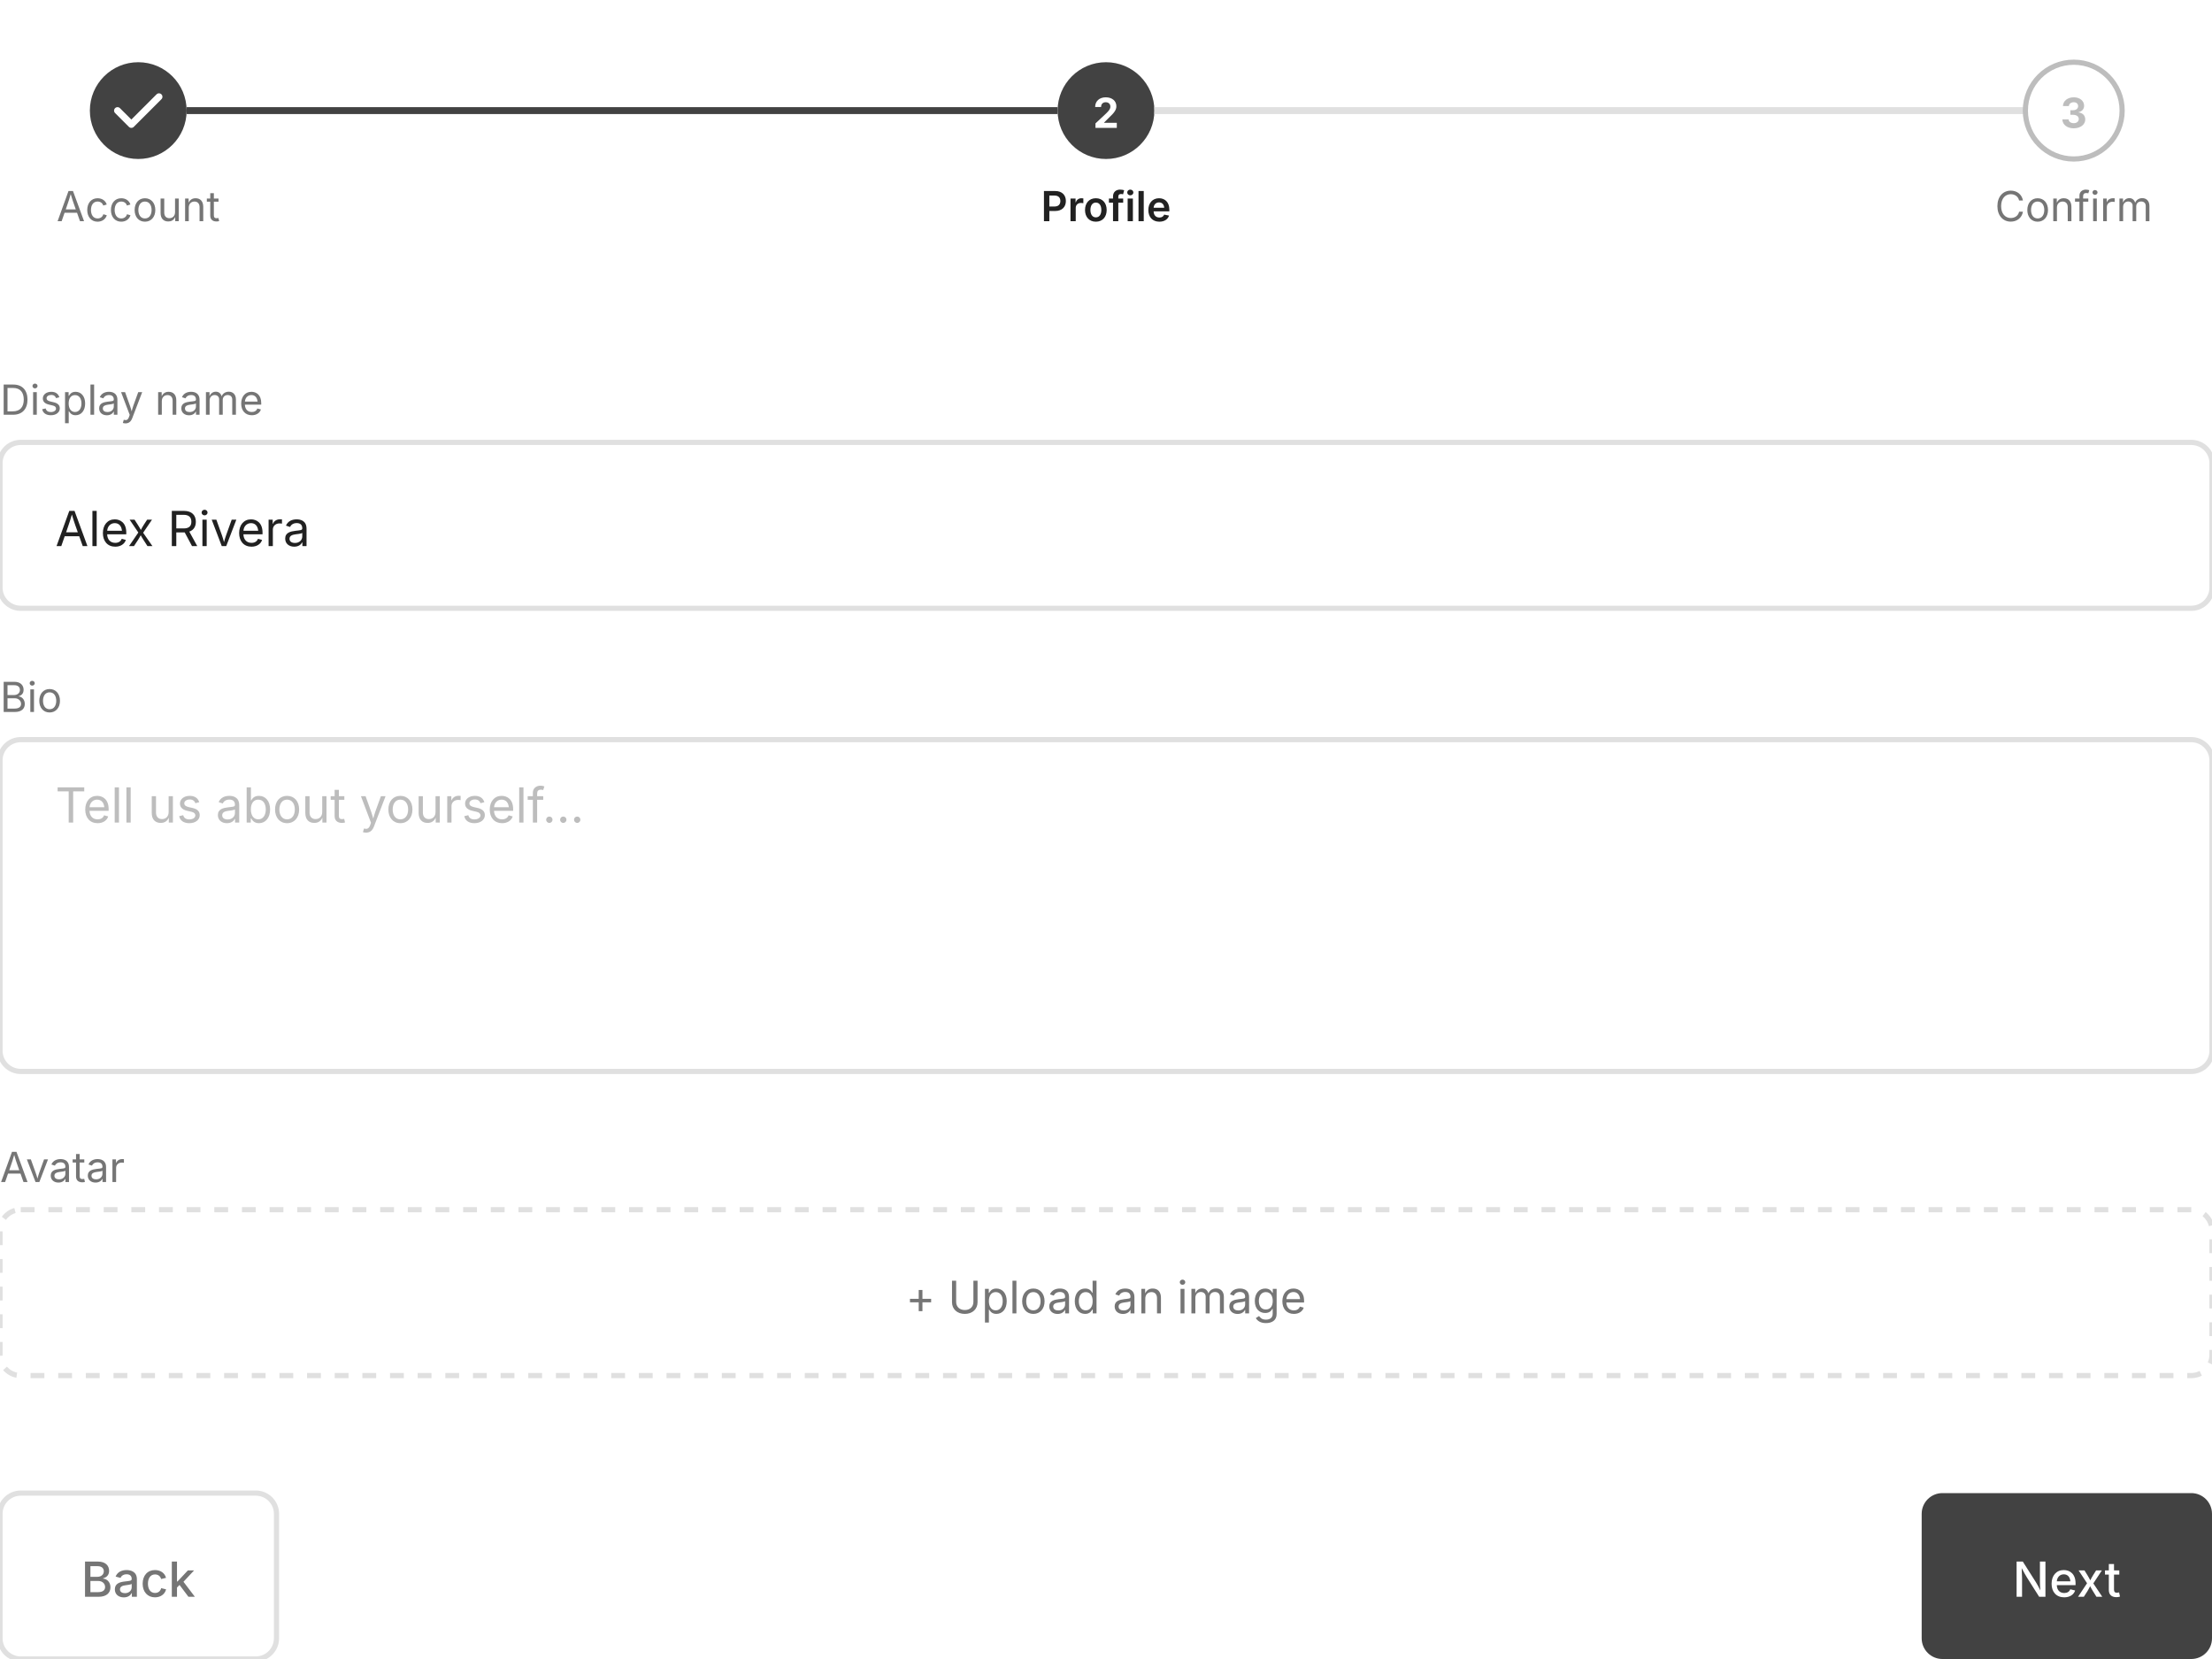
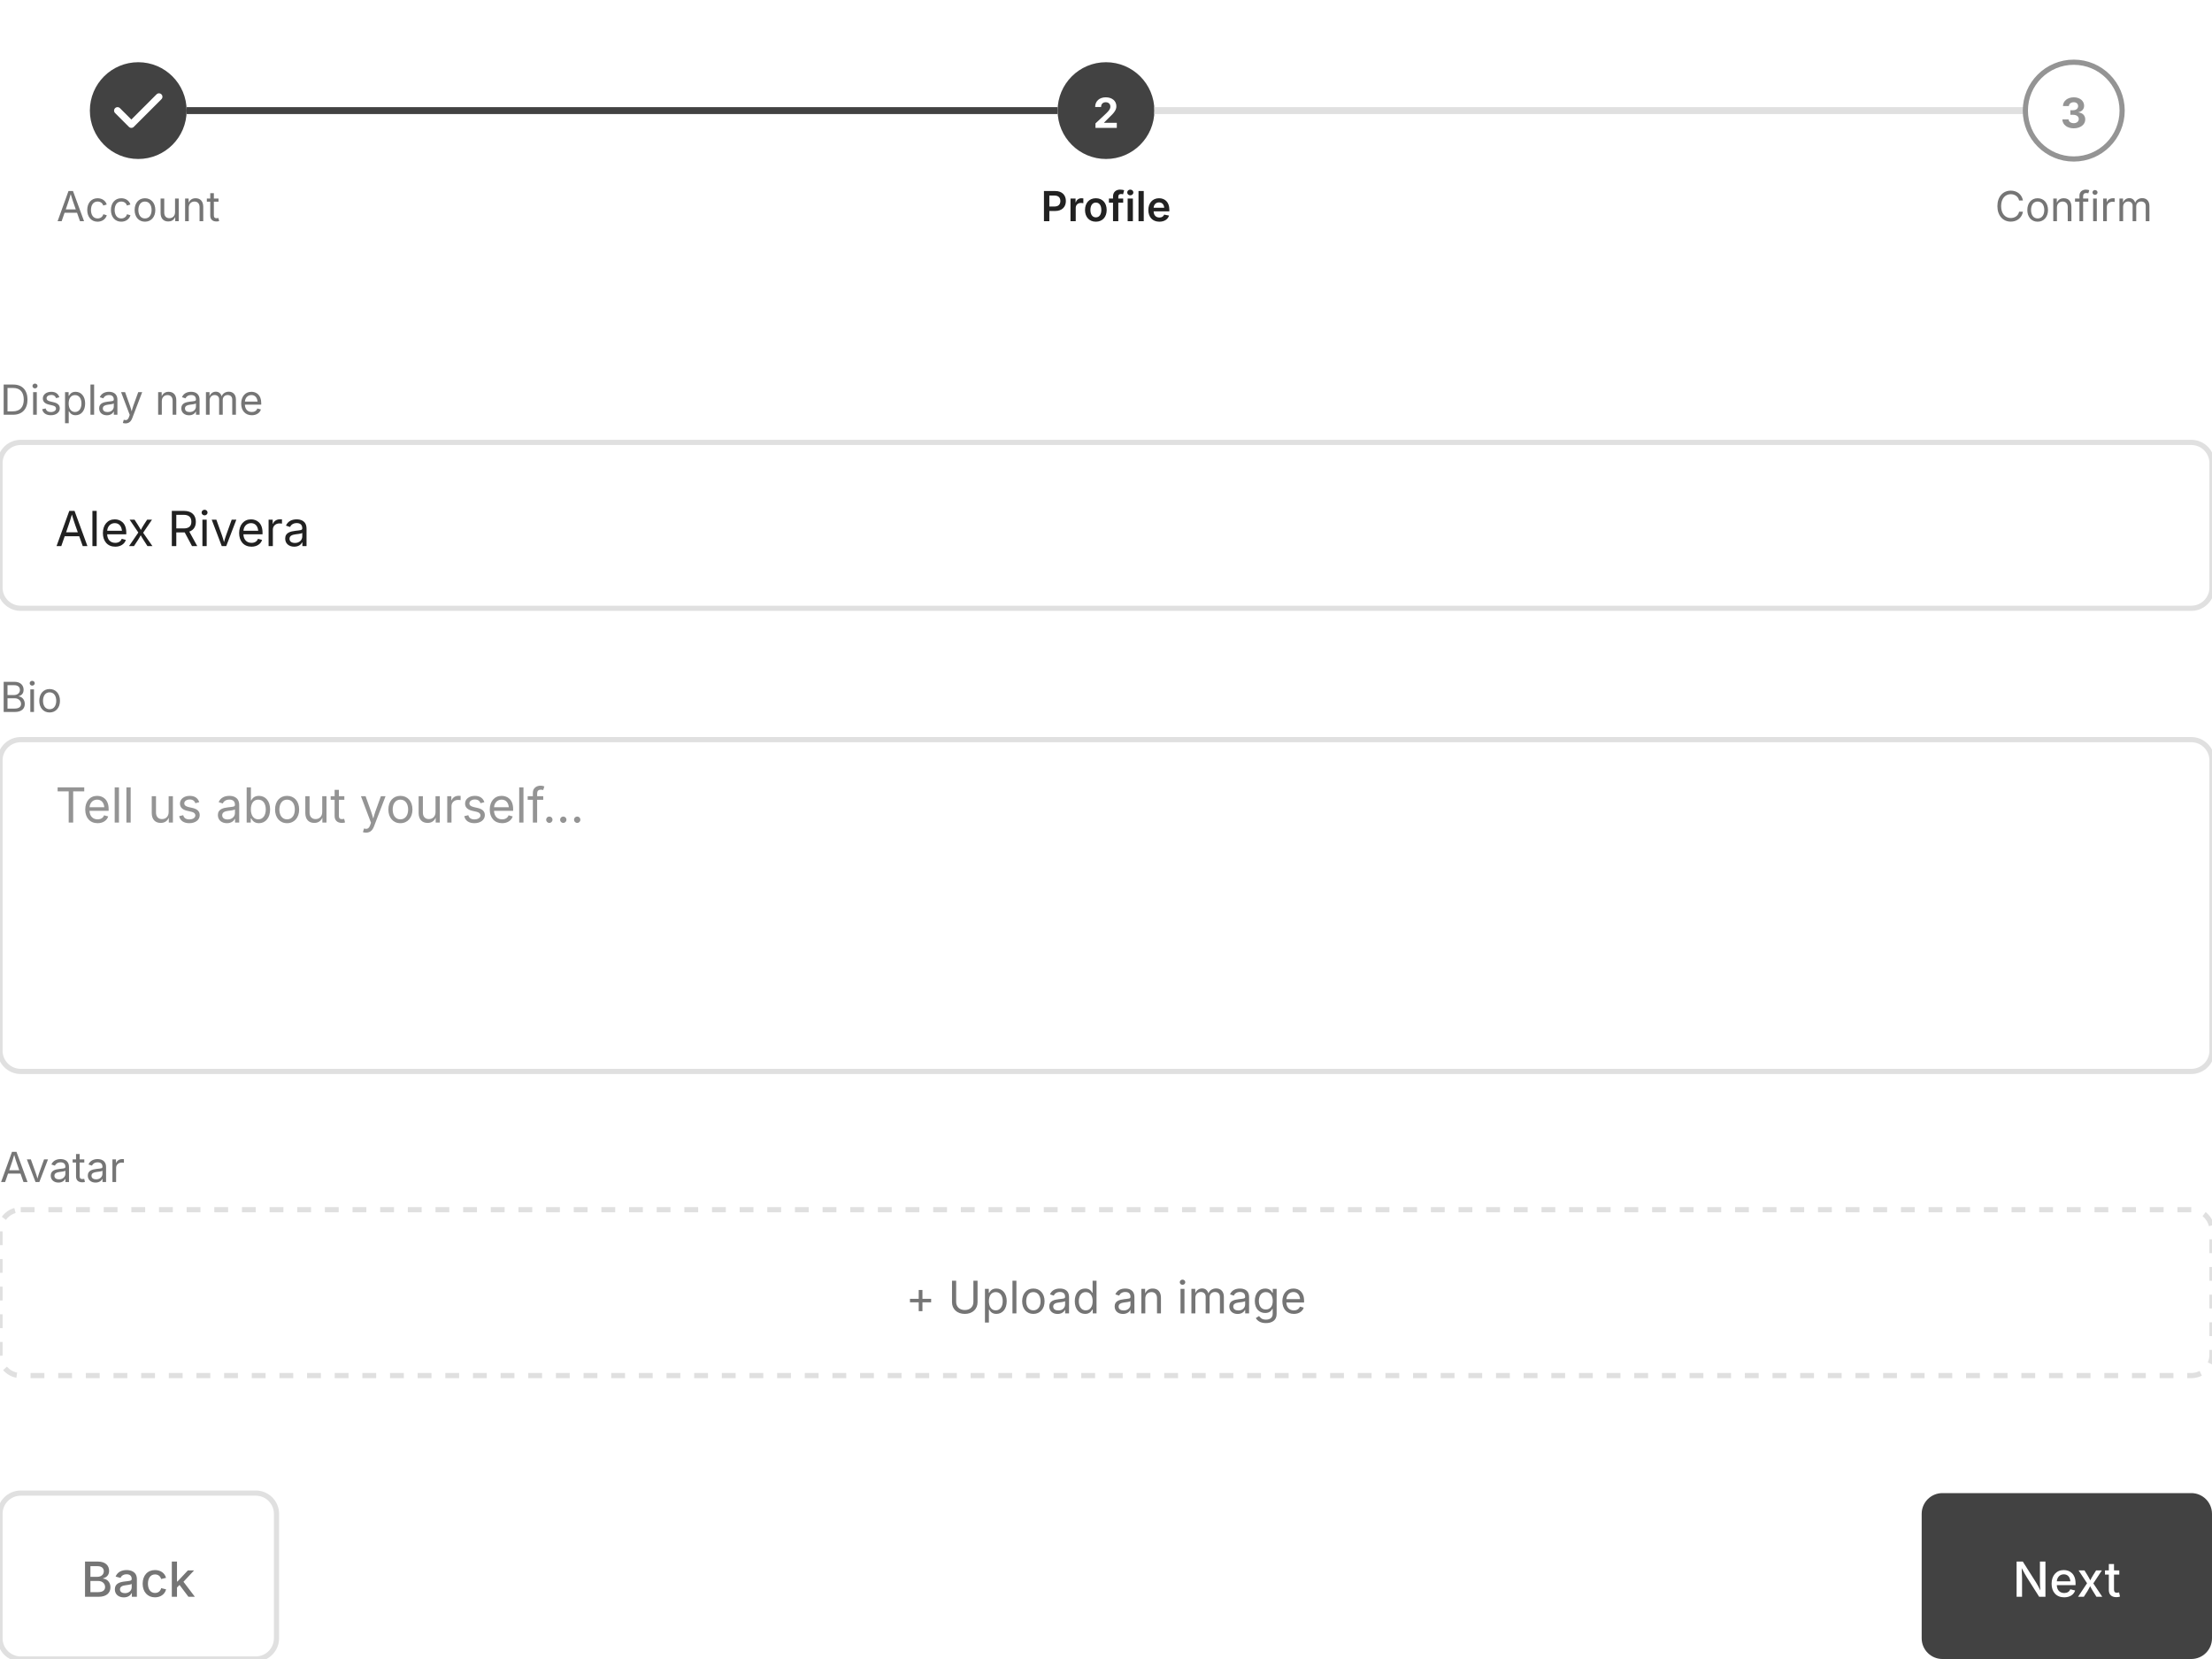
<svg xmlns="http://www.w3.org/2000/svg" viewBox="0 0 640 480" width="640" height="480">
  <defs>
    <style>
      .text-primary { fill: #212121; font-family: -apple-system, BlinkMacSystemFont, 'Segoe UI', sans-serif; }
      .text-secondary { fill: #757575; font-family: -apple-system, BlinkMacSystemFont, 'Segoe UI', sans-serif; }
-       .text-disabled { fill: #BDBDBD; font-family: -apple-system, BlinkMacSystemFont, 'Segoe UI', sans-serif; }
+       .text-disabled { fill: #949494; font-family: -apple-system, BlinkMacSystemFont, 'Segoe UI', sans-serif; }
      .text-inverse { fill: #FFFFFF; font-family: -apple-system, BlinkMacSystemFont, 'Segoe UI', sans-serif; }
      .text-danger { fill: #B71C1C; font-family: -apple-system, BlinkMacSystemFont, 'Segoe UI', sans-serif; }
      .text-success { fill: #2E7D32; font-family: -apple-system, BlinkMacSystemFont, 'Segoe UI', sans-serif; }
-       .text-warning { fill: #E65100; font-family: -apple-system, BlinkMacSystemFont, 'Segoe UI', sans-serif; }
+       .text-warning { fill: #D14900; font-family: -apple-system, BlinkMacSystemFont, 'Segoe UI', sans-serif; }
      .text-info { fill: #1565C0; font-family: -apple-system, BlinkMacSystemFont, 'Segoe UI', sans-serif; }
    </style>
  </defs>
  <rect width="640" height="480" fill="#FFFFFF" />
  <circle cx="40" cy="32" r="14" fill="#424242" />
  <path d="M 34 32 L 38 36 L 46 28" fill="none" stroke="#FFFFFF" stroke-width="2" stroke-linecap="round" stroke-linejoin="round" />
  <text x="40" y="64" text-anchor="middle" class="text-secondary" font-size="12">Account</text>
  <line x1="54" y1="32" x2="306" y2="32" stroke="#424242" stroke-width="2" />
  <circle cx="320" cy="32" r="14" fill="#424242" />
  <text x="320" y="37" text-anchor="middle" class="text-inverse" font-size="12" font-weight="700">2</text>
  <text x="320" y="64" text-anchor="middle" class="text-primary" font-size="12" font-weight="600">Profile</text>
  <line x1="334" y1="32" x2="586" y2="32" stroke="#E0E0E0" stroke-width="2" />
-   <circle cx="600" cy="32" r="14" fill="none" stroke="#BDBDBD" stroke-width="1.5" />
+   <circle cx="600" cy="32" r="14" fill="none" stroke="#949494" stroke-width="1.5" />
  <text x="600" y="37" text-anchor="middle" class="text-disabled" font-size="12" font-weight="700">3</text>
  <text x="600" y="64" text-anchor="middle" class="text-secondary" font-size="12">Confirm</text>
  <text x="0" y="120" class="text-secondary" font-size="12">Display name</text>
  <rect y="128" width="640" height="48" rx="6" fill="#FFFFFF" stroke="#E0E0E0" stroke-width="1.5" />
  <text x="16" y="158" class="text-primary" font-size="14">Alex Rivera</text>
  <text x="0" y="206" class="text-secondary" font-size="12">Bio</text>
  <rect y="214" width="640" height="96" rx="6" fill="#FFFFFF" stroke="#E0E0E0" stroke-width="1.5" />
  <text x="16" y="238" class="text-disabled" font-size="14">Tell us about yourself...</text>
  <text x="0" y="342" class="text-secondary" font-size="12">Avatar</text>
  <rect y="350" width="640" height="48" rx="6" fill="#FFFFFF" stroke="#E0E0E0" stroke-width="1.5" stroke-dasharray="4,4" />
  <text x="320" y="380" text-anchor="middle" class="text-secondary" font-size="13">+ Upload an image</text>
  <rect y="432" width="80" height="48" rx="6" fill="#FFFFFF" stroke="#E0E0E0" stroke-width="1.5" />
  <text x="40" y="462" text-anchor="middle" class="text-secondary" font-size="14" font-weight="500">Back</text>
  <rect x="556" y="432" width="84" height="48" rx="6" fill="#424242" />
  <text x="598" y="462" text-anchor="middle" class="text-inverse" font-size="14" font-weight="500">Next</text>
</svg>
